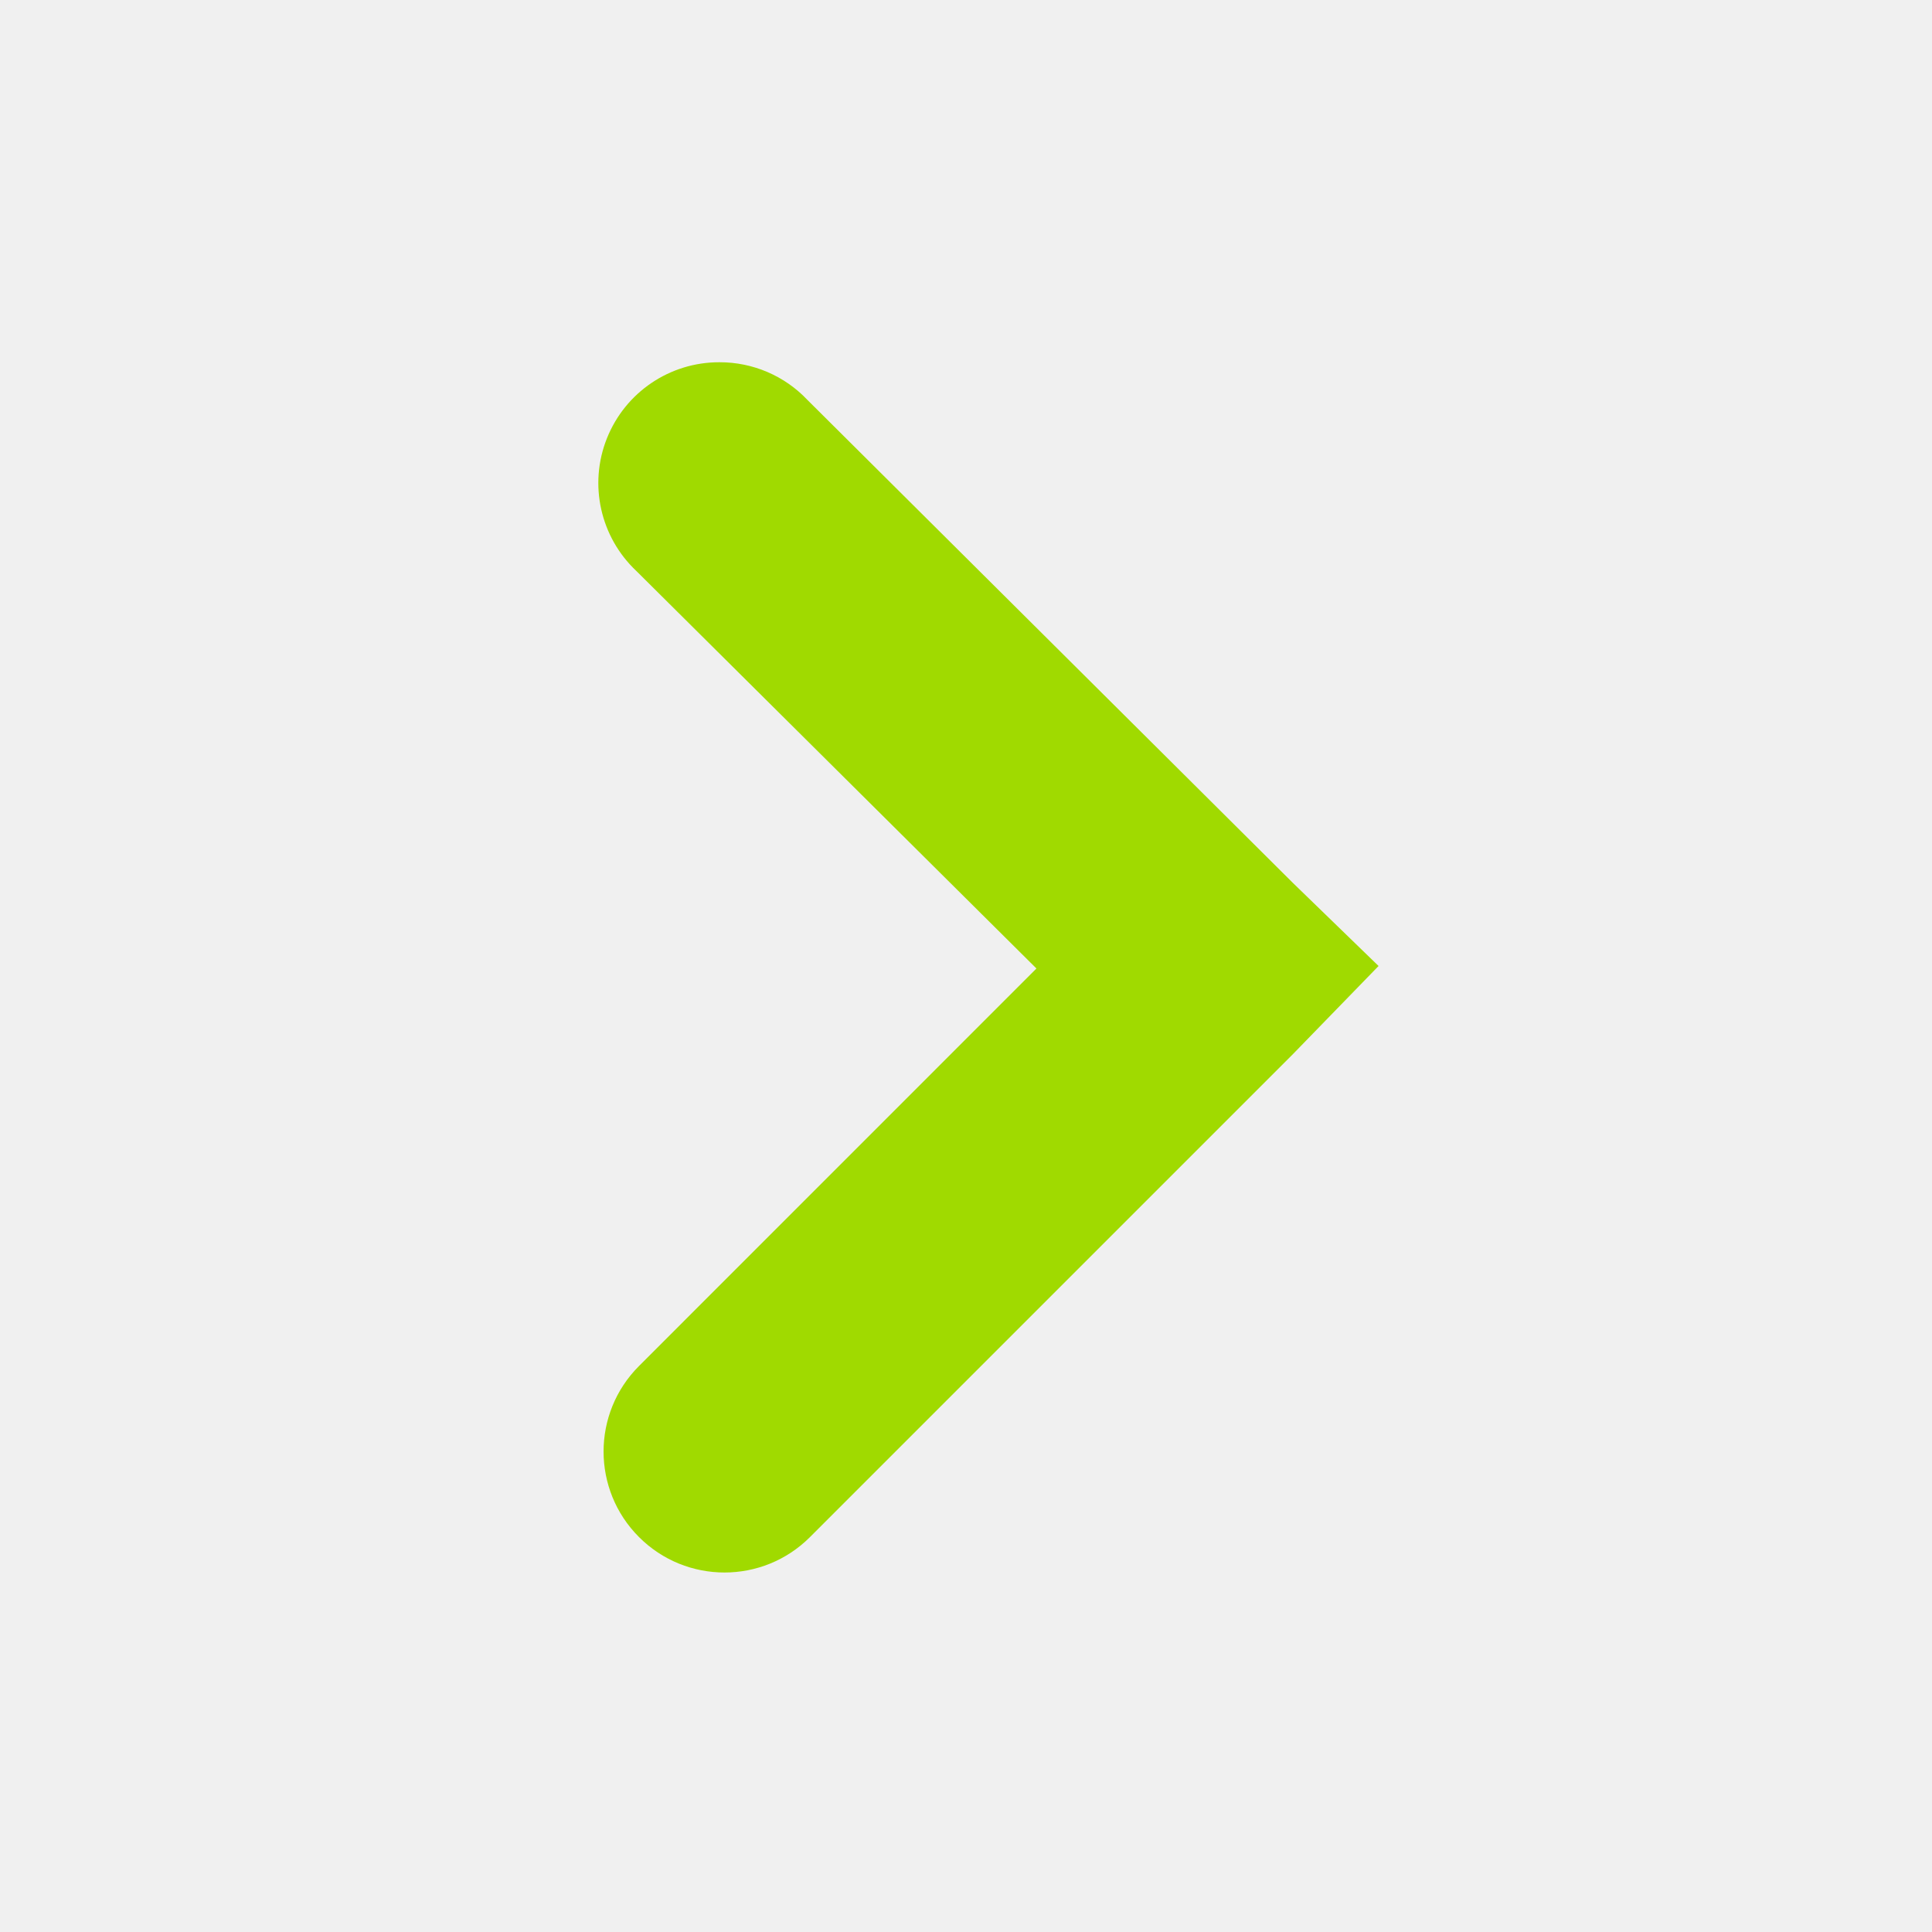
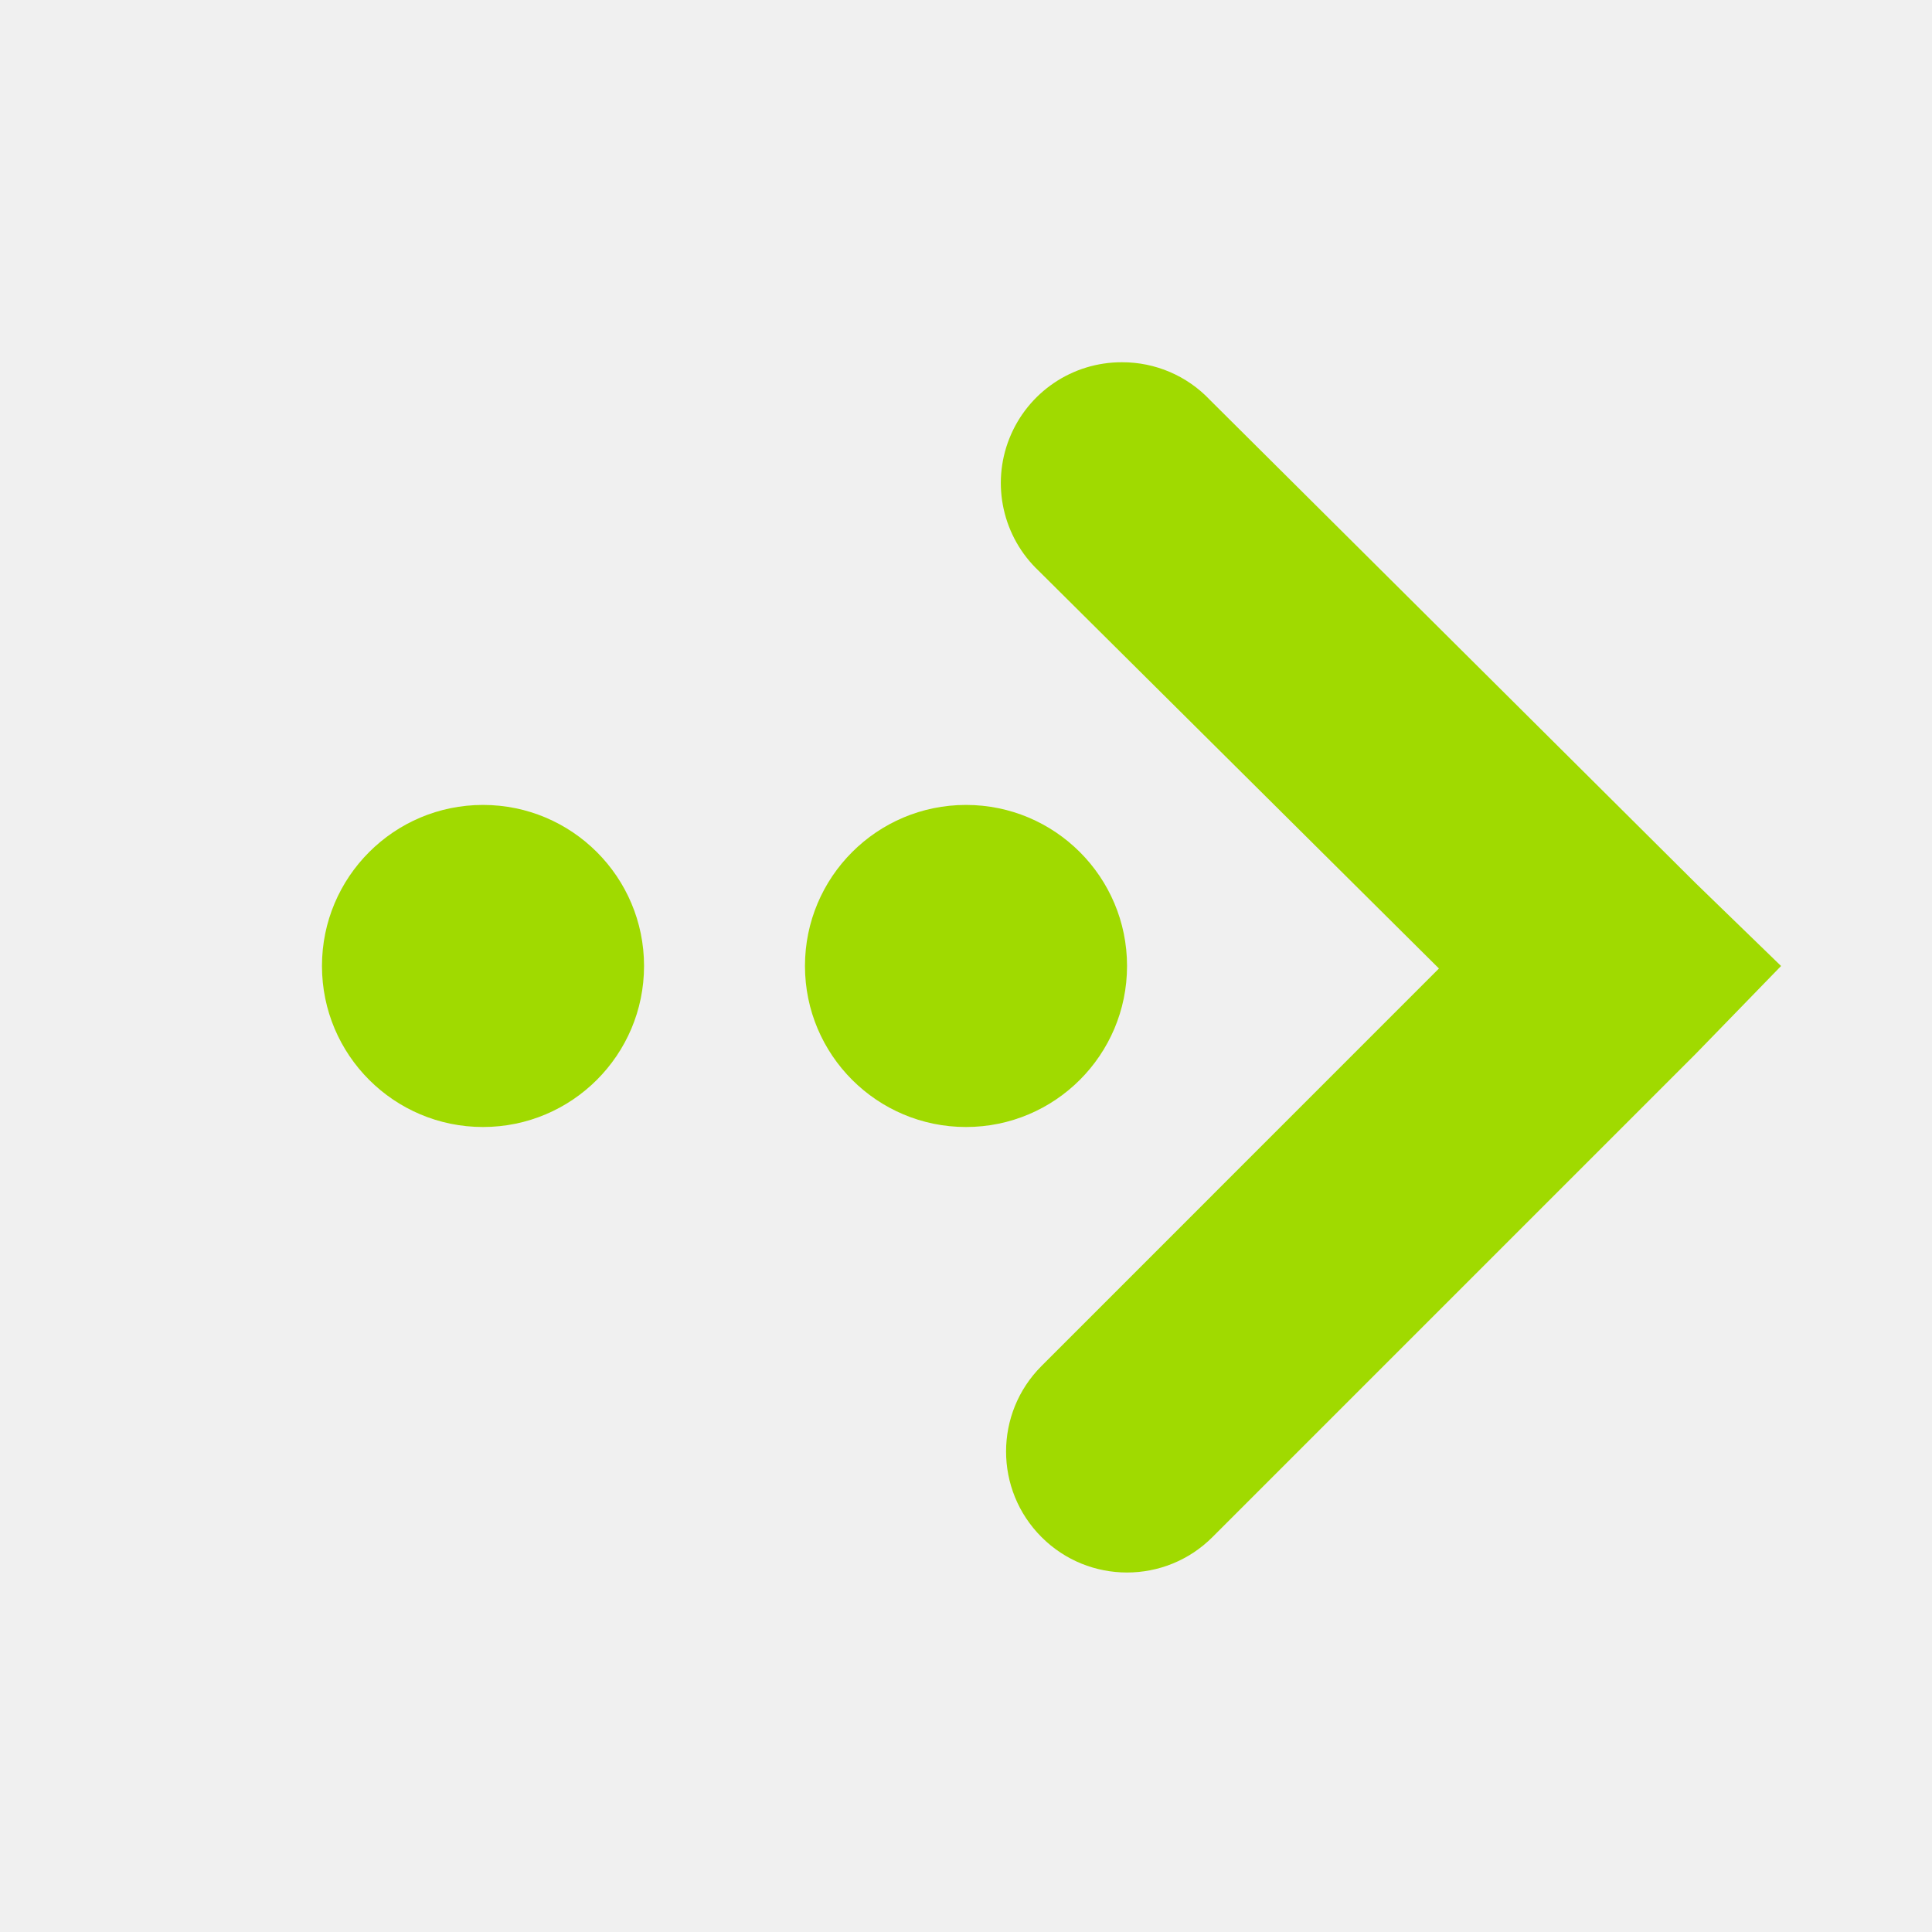
<svg xmlns="http://www.w3.org/2000/svg" version="1.0" width="24" height="24" id="svg7384">
  <defs id="defs7386" />
-   <g transform="translate(619,-175)" id="layer3" />
-   <g transform="translate(619,-175)" id="layer5" />
-   <g transform="translate(619,-175)" id="layer7" />
-   <g transform="translate(619,-175)" id="layer2" />
-   <g transform="translate(619,-175)" id="layer8" />
-   <g transform="translate(619,-1127.362)" id="layer1" />
-   <g transform="translate(619,-175)" id="layer4" />
-   <g transform="translate(619,-175)" id="layer9" />
-   <g transform="translate(619,-175)" id="layer6">
-     <rect width="24" height="24" x="-619" y="175" id="rect7276" style="opacity:0;fill:#ffffff;fill-opacity:1;stroke:none;display:inline" />
-     <path d="M -610.062,179.5 C -610.679,179.498 -611.233,179.873 -611.461,180.446 C -611.689,181.018 -611.543,181.672 -611.094,182.094 L -606.125,187.031 L -611.062,191.969 C -611.649,192.556 -611.649,193.507 -611.062,194.094 C -610.476,194.681 -609.524,194.681 -608.938,194.094 L -602.938,188.094 L -601.875,187 L -602.938,185.969 L -608.969,179.969 C -609.253,179.668 -609.649,179.499 -610.062,179.5 z" id="path7280" style="fill:#a0da00;fill-opacity:1;stroke:none;stroke-width:3;stroke-linecap:round;stroke-linejoin:miter;stroke-miterlimit:4;stroke-dasharray:none;stroke-opacity:1" />
+   <g transform="translate(620,-174)" id="layer3" />
+   <g transform="translate(620,-174)" id="layer5" />
+   <g transform="translate(620,-174)" id="layer7" />
+   <g transform="translate(620,-174)" id="layer2" />
+   <g transform="translate(620,-174)" id="layer8" />
+   <g transform="translate(620,-1126.362)" id="layer1" />
+   <g transform="translate(620,-174)" id="layer4" />
+   <g transform="translate(620,-174)" id="layer9" />
+   <g transform="translate(620,-174)" id="layer6">
+     <rect width="24" height="24" x="-620" y="174" id="rect7276" style="opacity:0;fill:#ffffff;fill-opacity:1;stroke:none;display:inline" />
+     <path d="M -606.062,178.5 C -606.679,178.498 -607.233,178.873 -607.461,179.446 C -607.689,180.018 -607.543,180.672 -607.094,181.094 L -602.125,186.031 L -607.062,190.969 C -607.649,191.556 -607.649,192.507 -607.062,193.094 C -606.476,193.681 -605.524,193.681 -604.938,193.094 L -598.938,187.094 L -597.875,186 L -598.938,184.969 L -604.969,178.969 C -605.253,178.668 -605.649,178.499 -606.062,178.5 z" id="path7280" style="fill:#a0da00;fill-opacity:1;stroke:none;stroke-width:3;stroke-linecap:round;stroke-linejoin:miter;stroke-miterlimit:4;stroke-dasharray:none;stroke-opacity:1" />
+     <path d="M -605.902,184.941 A 0.972,0.972 0 1 1 -607.847,184.941 A 0.972,0.972 0 1 1 -605.902,184.941 z" transform="matrix(2.057031,0,0,2.057036,640.3597,-194.4307)" id="path9373" style="fill:#a0da00;fill-opacity:1;fill-rule:nonzero;stroke:none;stroke-width:1px;marker:none;visibility:visible;display:inline;overflow:visible;enable-background:new" />
+     <path d="M -605.902,184.941 A 0.972,0.972 0 1 1 -607.847,184.941 A 0.972,0.972 0 1 1 -605.902,184.941 z" transform="matrix(2.057031,0,0,2.057036,634.3597,-194.4307)" id="path9375" style="fill:#a0da00;fill-opacity:1;fill-rule:nonzero;stroke:none;stroke-width:1px;marker:none;visibility:visible;display:inline;overflow:visible;enable-background:new" />
  </g>
</svg>
